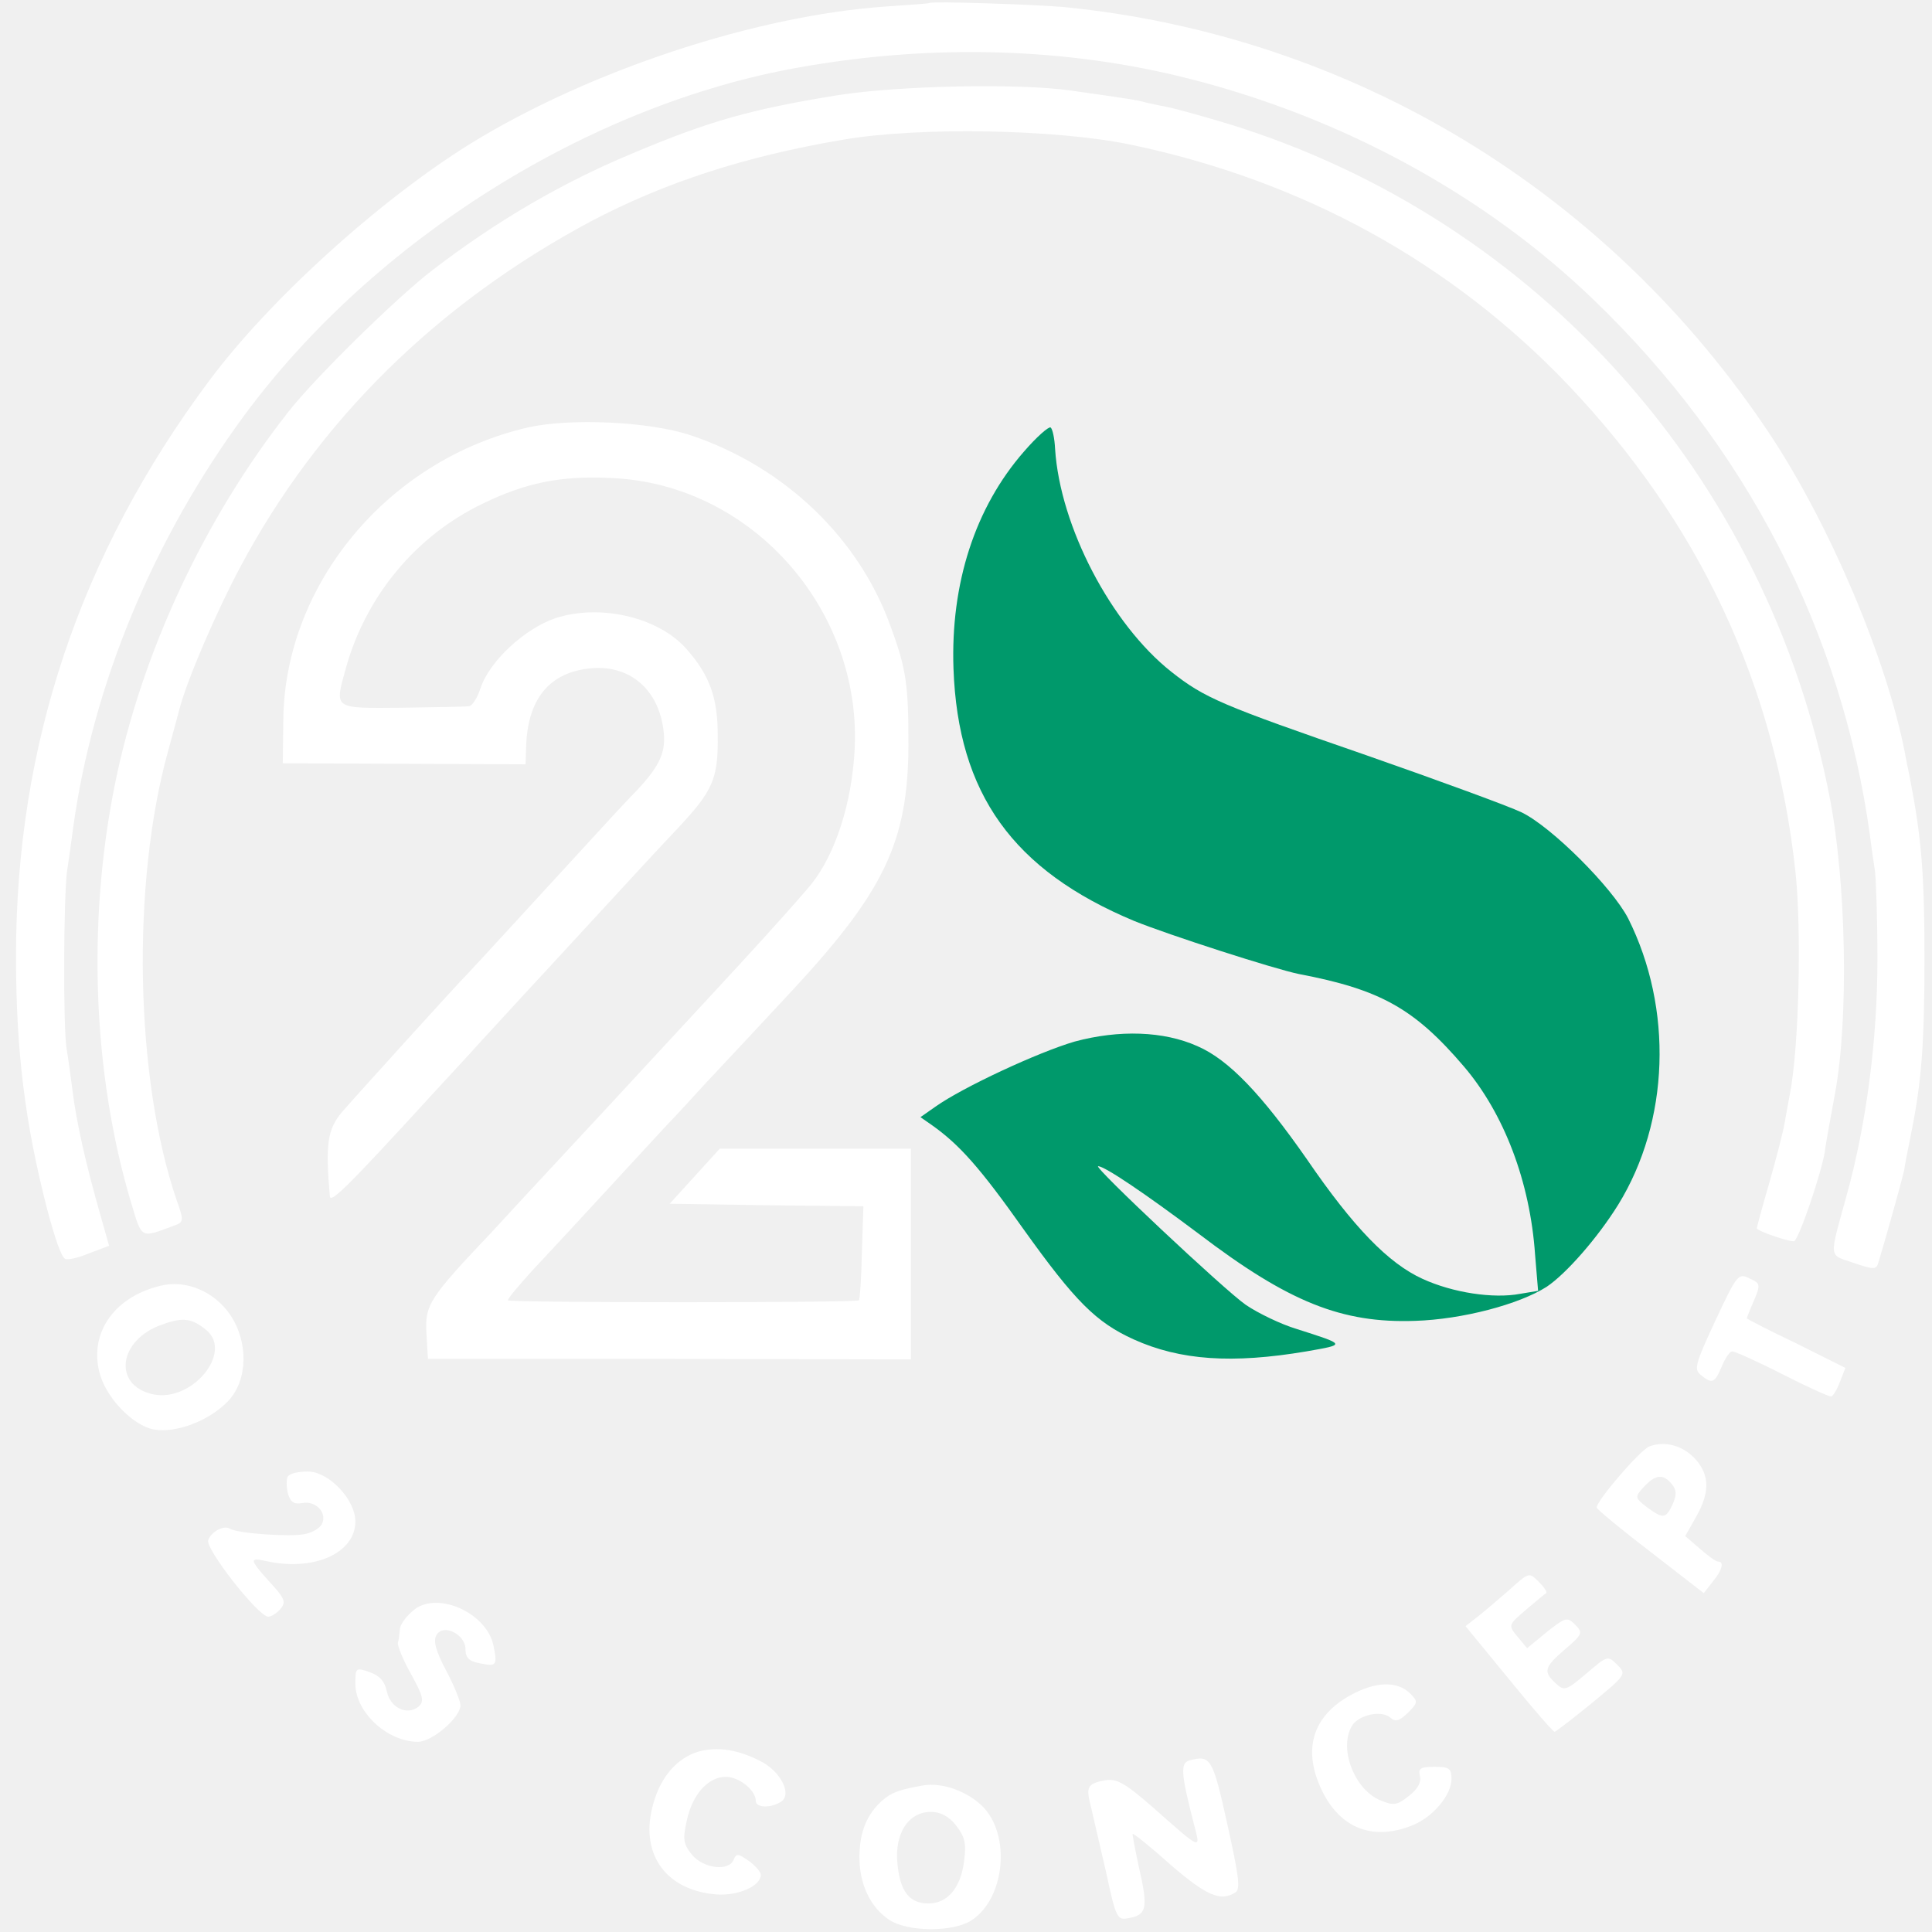
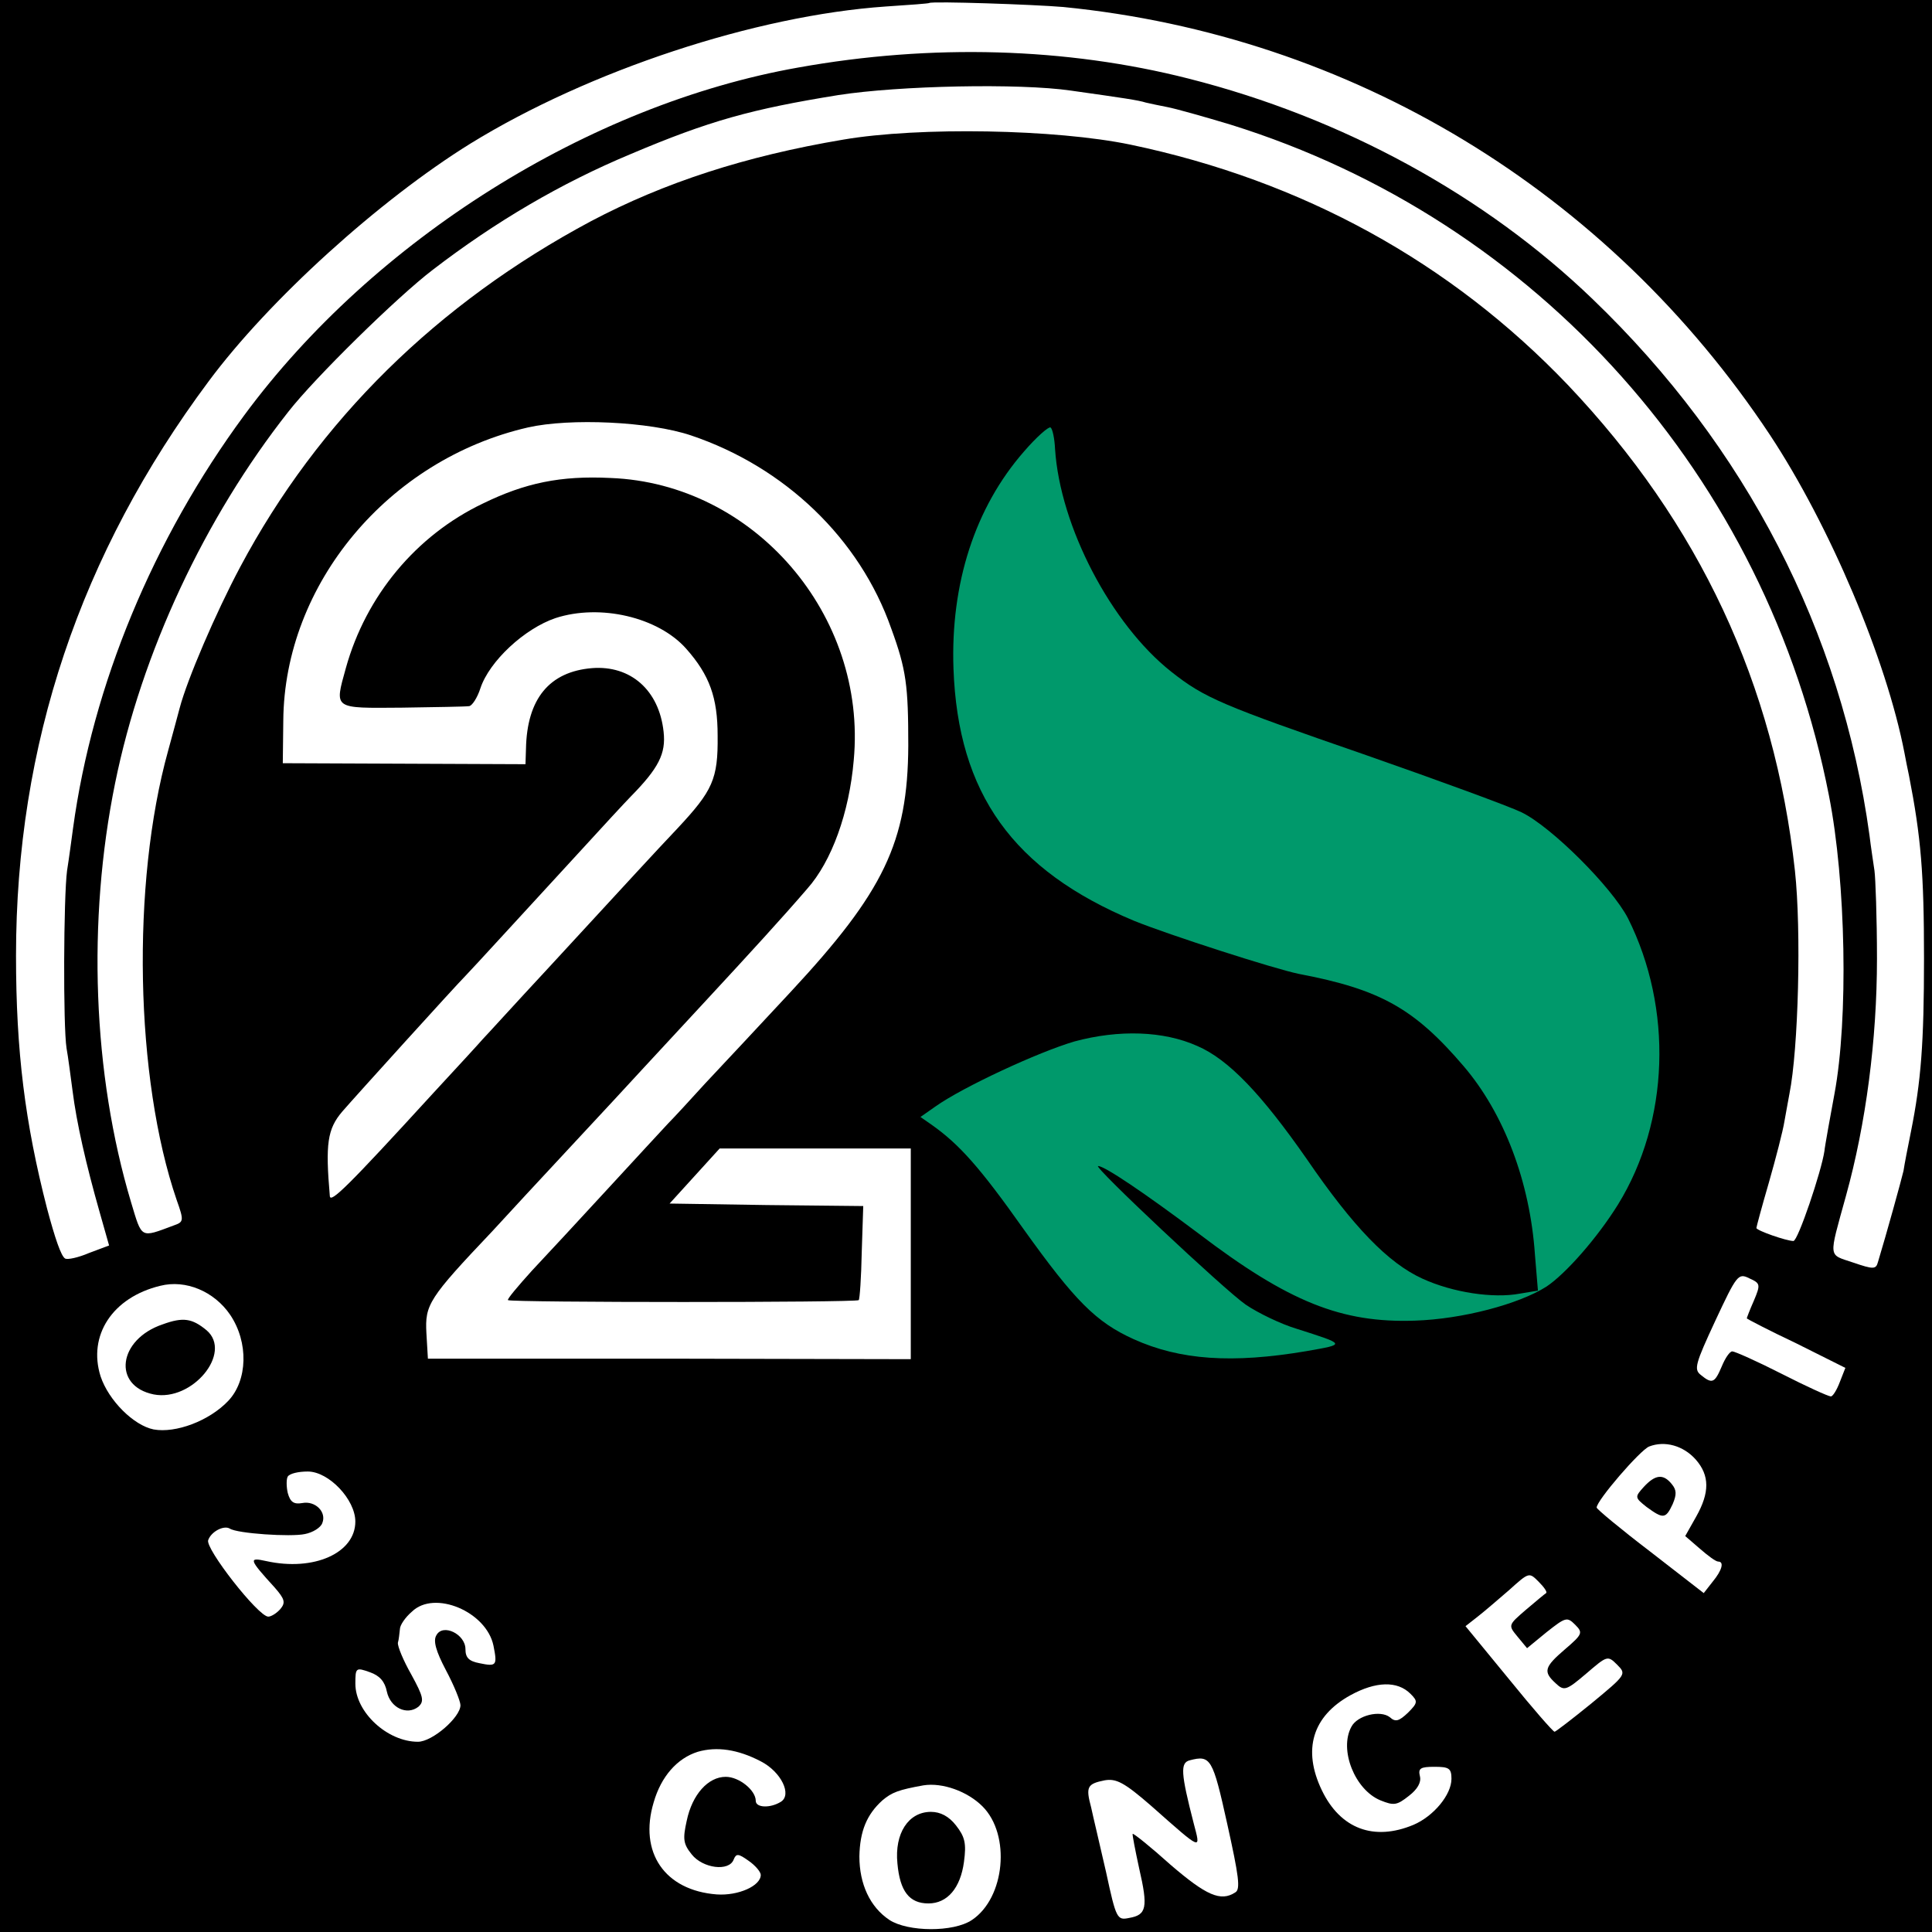
- <svg xmlns="http://www.w3.org/2000/svg" version="1.0" width="386pt" height="386pt" viewBox="0 0 386 386" preserveAspectRatio="xMidYMid meet">
-   <style>svg { background-color: black; }</style>
-   <g transform="translate(0,386) scale(0.1,-0.1)" fill="#000000" stroke="none">
-     <path fill="#ffffff" d="M1857 3854 c-1 -1 -40 -4 -87 -7 -260 -18 -593 -128 -830 -274 -182 -113 -402 -312 -523 -475 -257 -345 -385 -726 -385 -1148 0 -191 18 -334 62 -505 16 -60 28 -95 36 -100 5 -3 27 2 48 11 l40 15 -19 67 c-27 95 -46 178 -54 242 -4 30 -9 69 -12 85 -7 44 -6 302 1 355 4 25 9 63 12 85 39 286 160 578 342 825 259 351 689 621 1107 695 267 48 536 40 780 -22 308 -78 592 -233 808 -441 306 -294 497 -664 553 -1071 3 -25 8 -57 10 -71 2 -14 5 -93 5 -176 0 -161 -22 -330 -62 -474 -35 -127 -36 -116 14 -133 41 -14 46 -14 50 1 17 56 46 161 51 182 2 14 9 49 15 79 20 100 26 176 26 346 0 170 -6 242 -30 365 -3 14 -7 34 -9 45 -36 187 -150 456 -269 636 -323 487 -836 798 -1412 855 -58 5 -263 12 -268 8z" />
-     <path fill="#ffffff" d="M1675 3670 c-173 -28 -257 -51 -415 -118 -139 -58 -270 -135 -395 -231 -71 -54 -236 -216 -289 -284 -167 -212 -293 -481 -346 -742 -56 -275 -45 -581 32 -838 22 -73 18 -71 85 -46 20 7 21 9 6 51 -83 242 -91 632 -17 898 8 30 19 69 23 85 15 57 72 190 121 282 156 293 394 527 701 691 146 77 308 130 504 163 152 26 425 21 574 -10 344 -72 640 -235 874 -480 263 -277 413 -598 454 -971 13 -120 7 -356 -11 -446 -2 -12 -7 -37 -10 -55 -3 -19 -17 -73 -31 -122 -14 -48 -25 -89 -25 -91 0 -5 60 -26 74 -26 9 0 56 139 62 180 0 5 14 82 20 114 28 150 23 424 -11 596 -124 636 -582 1150 -1196 1341 -53 16 -110 32 -126 35 -15 3 -35 7 -43 9 -16 5 -44 9 -150 24 -103 15 -343 10 -465 -9z" />
-     <path fill="#ffffff" d="M1055 3006 c-279 -64 -487 -313 -489 -586 l-1 -85 243 -1 242 -1 1 31 c2 100 47 154 132 161 77 6 134 -44 143 -127 5 -44 -10 -73 -66 -130 -8 -8 -58 -62 -110 -119 -92 -100 -210 -229 -220 -239 -19 -19 -221 -242 -246 -271 -30 -35 -34 -65 -25 -169 1 -15 35 18 206 205 50 54 95 103 100 109 6 6 64 70 130 141 177 192 207 225 259 280 70 75 81 98 80 185 0 76 -16 121 -63 174 -56 63 -172 90 -261 61 -62 -21 -132 -86 -150 -140 -6 -19 -17 -36 -23 -36 -7 -1 -67 -2 -134 -3 -138 -1 -135 -4 -112 79 40 144 140 265 274 329 84 41 155 56 255 51 287 -11 513 -274 486 -564 -9 -105 -44 -202 -93 -257 -49 -57 -114 -128 -202 -223 -53 -57 -109 -118 -125 -135 -51 -56 -240 -258 -302 -326 -128 -135 -135 -147 -132 -204 l3 -51 483 0 482 -1 0 211 0 210 -191 0 -191 0 -50 -55 -50 -55 194 -3 193 -2 -3 -92 c-1 -51 -4 -94 -6 -96 -5 -5 -696 -5 -701 0 -2 2 20 28 48 59 29 31 97 104 152 164 55 60 109 118 120 130 11 11 45 48 75 81 30 32 107 114 170 182 186 200 234 299 235 492 0 120 -4 152 -34 234 -63 180 -213 323 -400 386 -83 28 -242 35 -326 16z" />
-     <path fill="#00996B" d="M2046 2958 c-98 -112 -147 -264 -141 -434 9 -250 119 -403 361 -504 69 -28 280 -96 329 -106 163 -31 231 -69 330 -185 80 -94 132 -230 142 -376 l6 -72 -36 -6 c-53 -10 -134 2 -195 30 -68 31 -138 103 -231 239 -90 129 -156 199 -219 226 -67 30 -156 33 -245 9 -72 -21 -223 -91 -278 -130 l-30 -21 23 -16 c55 -39 96 -85 183 -208 103 -144 145 -186 220 -220 93 -42 197 -49 345 -24 80 14 80 13 -20 45 -30 9 -76 31 -101 48 -42 29 -306 277 -295 277 13 0 93 -54 201 -135 180 -137 286 -179 432 -174 95 3 208 33 263 68 39 26 102 98 143 164 103 167 110 392 20 572 -32 62 -153 183 -213 212 -25 12 -164 63 -310 114 -289 100 -323 114 -390 167 -120 95 -222 290 -232 445 -1 21 -5 40 -9 43 -4 2 -28 -19 -53 -48z" />
-     <path fill="#ffffff" d="M3427 1221 c-40 -86 -43 -97 -29 -108 23 -19 28 -16 42 17 7 17 16 30 21 30 5 0 50 -20 99 -45 49 -25 93 -45 98 -45 4 0 12 13 18 29 l11 28 -98 49 c-55 26 -99 49 -99 50 0 1 6 17 14 35 14 33 13 35 -9 45 -22 11 -25 7 -68 -85z" />
-     <path fill="#ffffff" d="M320 1291 c-95 -23 -145 -99 -119 -181 16 -48 66 -98 106 -106 44 -8 111 17 149 57 39 41 41 117 4 172 -32 47 -89 71 -140 58z m93 -89 c52 -45 -29 -143 -106 -128 -83 17 -71 110 18 140 41 15 59 12 88 -12z" />
-     <path fill="#ffffff" d="M3295 970 c-18 -7 -105 -108 -105 -122 0 -3 48 -43 107 -88 l107 -83 18 23 c19 23 23 40 11 40 -5 0 -21 12 -37 26 l-29 25 22 39 c27 48 27 82 -1 114 -25 28 -62 38 -93 26z m45 -75 c10 -12 10 -21 2 -40 -14 -30 -19 -30 -52 -6 -24 19 -24 20 -6 40 23 25 39 27 56 6z" />
-     <path fill="#ffffff" d="M575 910 c-3 -5 -3 -20 0 -33 5 -18 12 -23 29 -20 26 5 49 -18 40 -40 -3 -9 -19 -19 -35 -22 -28 -6 -135 1 -150 11 -12 7 -37 -6 -43 -23 -7 -16 100 -153 120 -153 6 0 17 7 24 15 11 13 9 20 -11 43 -52 57 -53 61 -17 53 95 -21 178 16 178 79 0 44 -53 100 -95 100 -19 0 -36 -4 -40 -10z" />
-     <path fill="#ffffff" d="M3015 683 c-22 -19 -51 -44 -64 -54 l-23 -18 87 -106 c47 -58 88 -105 91 -105 2 0 36 26 74 57 69 57 70 58 51 77 -19 19 -20 18 -62 -18 -40 -34 -44 -35 -61 -19 -25 23 -23 32 19 68 35 30 36 33 20 49 -16 16 -19 15 -57 -15 l-39 -32 -19 23 c-19 23 -19 23 17 54 20 17 38 32 40 33 3 2 -4 12 -15 23 -19 19 -19 19 -59 -17z" />
-     <path fill="#ffffff" d="M823 640 c-13 -11 -24 -27 -24 -35 -1 -8 -2 -21 -4 -27 -1 -7 11 -36 27 -64 24 -44 26 -53 14 -64 -23 -18 -56 -2 -63 30 -4 20 -14 32 -34 39 -28 10 -29 9 -29 -23 0 -57 64 -116 125 -116 29 0 85 49 85 73 0 8 -13 40 -29 70 -20 38 -26 59 -19 70 13 24 58 2 58 -28 0 -17 7 -24 28 -28 34 -7 36 -5 28 35 -14 68 -118 112 -163 68z" />
-     <path fill="#ffffff" d="M2698 473 c-76 -42 -96 -109 -57 -190 37 -77 104 -102 183 -69 40 17 76 60 76 92 0 21 -5 24 -34 24 -28 0 -33 -3 -29 -19 3 -12 -5 -26 -22 -39 -24 -19 -30 -20 -57 -9 -51 21 -83 101 -58 147 12 23 58 34 77 19 11 -10 18 -8 36 9 20 20 20 23 5 38 -26 26 -69 25 -120 -3z" />
-     <path fill="#ffffff" d="M1394 360 c-41 -13 -73 -49 -88 -101 -30 -100 22 -176 126 -184 43 -3 88 17 88 39 0 6 -11 19 -24 28 -21 15 -25 15 -30 3 -9 -25 -62 -18 -84 10 -17 21 -18 31 -10 67 11 53 43 88 78 88 27 0 60 -27 60 -48 0 -14 29 -15 50 -2 23 14 1 60 -40 81 -46 24 -88 30 -126 19z" />
-     <path fill="#ffffff" d="M2377 343 c-19 -5 -18 -25 8 -126 14 -54 19 -57 -85 35 -54 47 -70 55 -93 51 -35 -7 -38 -13 -27 -54 4 -19 18 -77 30 -130 20 -93 22 -96 46 -91 35 6 38 21 20 99 -8 37 -14 68 -13 69 1 2 36 -26 76 -62 71 -61 100 -74 129 -55 11 6 7 33 -16 137 -29 131 -33 138 -75 127z" />
-     <path fill="#ffffff" d="M1845 293 c-50 -9 -63 -14 -82 -30 -31 -28 -45 -61 -46 -112 0 -55 21 -101 60 -127 37 -24 128 -25 165 0 66 44 78 170 21 227 -30 30 -80 48 -118 42z m65 -80 c18 -23 21 -36 16 -73 -7 -52 -33 -83 -71 -83 -38 0 -57 24 -62 80 -6 60 22 103 67 103 19 0 36 -9 50 -27z" />
+ <svg xmlns="http://www.w3.org/2000/svg" version="1.1" width="1000" height="1000" viewBox="0 0 1000 1000" xml:space="preserve">
+   <defs>
+ </defs>
+   <rect x="0" y="0" width="100%" height="100%" fill="#000000" />
+   <g transform="matrix(1.943 0 0 1.943 499.9987 499.9987)" id="97475">
+     <g style="" vector-effect="non-scaling-stroke">
+       <g transform="matrix(0.1333 0 0 -0.1333 1.0698 -88.1626)">
+         <path style="stroke: none; stroke-width: 1; stroke-dasharray: none; stroke-linecap: butt; stroke-dashoffset: 0; stroke-linejoin: miter; stroke-miterlimit: 4; is-custom-font: none; font-file-url: none; fill: rgb(255,255,255); fill-rule: nonzero; opacity: 1;" transform=" translate(-1938.5, -2590.903)" d="M 1857 3854 c -1 -1 -40 -4 -87 -7 c -260 -18 -593 -128 -830 -274 c -182 -113 -402 -312 -523 -475 c -257 -345 -385 -726 -385 -1148 c 0 -191 18 -334 62 -505 c 16 -60 28 -95 36 -100 c 5 -3 27 2 48 11 l 40 15 l -19 67 c -27 95 -46 178 -54 242 c -4 30 -9 69 -12 85 c -7 44 -6 302 1 355 c 4 25 9 63 12 85 c 39 286 160 578 342 825 c 259 351 689 621 1107 695 c 267 48 536 40 780 -22 c 308 -78 592 -233 808 -441 c 306 -294 497 -664 553 -1071 c 3 -25 8 -57 10 -71 c 2 -14 5 -93 5 -176 c 0 -161 -22 -330 -62 -474 c -35 -127 -36 -116 14 -133 c 41 -14 46 -14 50 1 c 17 56 46 161 51 182 c 2 14 9 49 15 79 c 20 100 26 176 26 346 c 0 170 -6 242 -30 365 c -3 14 -7 34 -9 45 c -36 187 -150 456 -269 636 c -323 487 -836 798 -1412 855 c -58 5 -263 12 -268 8 z" stroke-linecap="round" />
+       </g>
+       <g transform="matrix(0.1333 0 0 -0.1333 1.2057 -80.5574)">
+         <path style="stroke: none; stroke-width: 1; stroke-dasharray: none; stroke-linecap: butt; stroke-dashoffset: 0; stroke-linejoin: miter; stroke-miterlimit: 4; is-custom-font: none; font-file-url: none; fill: rgb(255,255,255); fill-rule: nonzero; opacity: 1;" transform=" translate(-1939.479, -2533.892)" d="M 1675 3670 c -173 -28 -257 -51 -415 -118 c -139 -58 -270 -135 -395 -231 c -71 -54 -236 -216 -289 -284 c -167 -212 -293 -481 -346 -742 c -56 -275 -45 -581 32 -838 c 22 -73 18 -71 85 -46 c 20 7 21 9 6 51 c -83 242 -91 632 -17 898 c 8 30 19 69 23 85 c 15 57 72 190 121 282 c 156 293 394 527 701 691 c 146 77 308 130 504 163 c 152 26 425 21 574 -10 c 344 -72 640 -235 874 -480 c 263 -277 413 -598 454 -971 c 13 -120 7 -356 -11 -446 c -2 -12 -7 -37 -10 -55 c -3 -19 -17 -73 -31 -122 c -14 -48 -25 -89 -25 -91 c 0 -5 60 -26 74 -26 c 9 0 56 139 62 180 c 0 5 14 82 20 114 c 28 150 23 424 -11 596 c -124 636 -582 1150 -1196 1341 c -53 16 -110 32 -126 35 c -15 3 -35 7 -43 9 c -16 5 -44 9 -150 24 c -103 15 -343 10 -465 -9 z" stroke-linecap="round" />
+       </g>
+       <g transform="matrix(0.1333 0 0 -0.1333 -98.3543 -20.076)">
+         <path style="stroke: none; stroke-width: 1; stroke-dasharray: none; stroke-linecap: butt; stroke-dashoffset: 0; stroke-linejoin: miter; stroke-miterlimit: 4; is-custom-font: none; font-file-url: none; fill: rgb(255,255,255); fill-rule: nonzero; opacity: 1;" transform=" translate(-1192.5, -2080.336)" d="M 1055 3006 c -279 -64 -487 -313 -489 -586 l -1 -85 l 243 -1 l 242 -1 l 1 31 c 2 100 47 154 132 161 c 77 6 134 -44 143 -127 c 5 -44 -10 -73 -66 -130 c -8 -8 -58 -62 -110 -119 c -92 -100 -210 -229 -220 -239 c -19 -19 -221 -242 -246 -271 c -30 -35 -34 -65 -25 -169 c 1 -15 35 18 206 205 c 50 54 95 103 100 109 c 6 6 64 70 130 141 c 177 192 207 225 259 280 c 70 75 81 98 80 185 c 0 76 -16 121 -63 174 c -56 63 -172 90 -261 61 c -62 -21 -132 -86 -150 -140 c -6 -19 -17 -36 -23 -36 c -7 -1 -67 -2 -134 -3 c -138 -1 -135 -4 -112 79 c 40 144 140 265 274 329 c 84 41 155 56 255 51 c 287 -11 513 -274 486 -564 c -9 -105 -44 -202 -93 -257 c -49 -57 -114 -128 -202 -223 c -53 -57 -109 -118 -125 -135 c -51 -56 -240 -258 -302 -326 c -128 -135 -135 -147 -132 -204 l 3 -51 l 483 0 l 482 -1 l 0 211 l 0 210 l -191 0 l -191 0 l -50 -55 l -50 -55 l 194 -3 l 193 -2 l -3 -92 c -1 -51 -4 -94 -6 -96 c -5 -5 -696 -5 -701 0 c -2 2 20 28 48 59 c 29 31 97 104 152 164 c 55 60 109 118 120 130 c 11 11 45 48 75 81 c 30 32 107 114 170 182 c 186 200 234 299 235 492 c 0 120 -4 152 -34 234 c -63 180 -213 323 -400 386 c -83 28 -242 35 -326 16 z" stroke-linecap="round" />
+       </g>
+       <g transform="matrix(0.1333 0 0 -0.1333 86.2906 -19.4749)">
+         <path style="stroke: none; stroke-width: 1; stroke-dasharray: none; stroke-linecap: butt; stroke-dashoffset: 0; stroke-linejoin: miter; stroke-miterlimit: 4; is-custom-font: none; font-file-url: none; fill: rgb(0,153,107); fill-rule: nonzero; opacity: 1;" transform=" translate(-2577.365, -2075.829)" d="M 2046 2958 c -98 -112 -147 -264 -141 -434 c 9 -250 119 -403 361 -504 c 69 -28 280 -96 329 -106 c 163 -31 231 -69 330 -185 c 80 -94 132 -230 142 -376 l 6 -72 l -36 -6 c -53 -10 -134 2 -195 30 c -68 31 -138 103 -231 239 c -90 129 -156 199 -219 226 c -67 30 -156 33 -245 9 c -72 -21 -223 -91 -278 -130 l -30 -21 l 23 -16 c 55 -39 96 -85 183 -208 c 103 -144 145 -186 220 -220 c 93 -42 197 -49 345 -24 c 80 14 80 13 -20 45 c -30 9 -76 31 -101 48 c -42 29 -306 277 -295 277 c 13 0 93 -54 201 -135 c 180 -137 286 -179 432 -174 c 95 3 208 33 263 68 c 39 26 102 98 143 164 c 103 167 110 392 20 572 c -32 62 -153 183 -213 212 c -25 12 -164 63 -310 114 c -289 100 -323 114 -390 167 c -120 95 -222 290 -232 445 c -1 21 -5 40 -9 43 c -4 2 -28 -19 -53 -48 z" stroke-linecap="round" />
+       </g>
+       <g transform="matrix(0.1333 0 0 -0.1333 214.4885 98.6412)">
+         <path style="stroke: none; stroke-width: 1; stroke-dasharray: none; stroke-linecap: butt; stroke-dashoffset: 0; stroke-linejoin: miter; stroke-miterlimit: 4; is-custom-font: none; font-file-url: none; fill: rgb(255,255,255); fill-rule: nonzero; opacity: 1;" transform=" translate(-3538.701, -1190.161)" d="M 3427 1221 c -40 -86 -43 -97 -29 -108 c 23 -19 28 -16 42 17 c 7 17 16 30 21 30 c 5 0 50 -20 99 -45 c 49 -25 93 -45 98 -45 c 4 0 12 13 18 29 l 11 28 l -98 49 c -55 26 -99 49 -99 50 c 0 1 6 17 14 35 c 14 33 13 35 -9 45 c -22 11 -25 7 -68 -85 z" stroke-linecap="round" />
+       </g>
+       <g transform="matrix(0.1333 0 0 -0.1333 -211.9576 104.1939)">
+         <path style="stroke: none; stroke-width: 1; stroke-dasharray: none; stroke-linecap: butt; stroke-dashoffset: 0; stroke-linejoin: miter; stroke-miterlimit: 4; is-custom-font: none; font-file-url: none; fill: rgb(255,255,255); fill-rule: nonzero; opacity: 1;" transform=" translate(-340.3547, -1148.509)" d="M 320 1291 c -95 -23 -145 -99 -119 -181 c 16 -48 66 -98 106 -106 c 44 -8 111 17 149 57 c 39 41 41 117 4 172 c -32 47 -89 71 -140 58 z m 93 -89 c 52 -45 -29 -143 -106 -128 c -83 17 -71 110 18 140 c 41 15 59 12 88 -12 z" stroke-linecap="round" />
+       </g>
+       <g transform="matrix(0.1333 0 0 -0.1333 184.6494 147.1954)">
+         <path style="stroke: none; stroke-width: 1; stroke-dasharray: none; stroke-linecap: butt; stroke-dashoffset: 0; stroke-linejoin: miter; stroke-miterlimit: 4; is-custom-font: none; font-file-url: none; fill: rgb(255,255,255); fill-rule: nonzero; opacity: 1;" transform=" translate(-3314.902, -825.9967)" d="M 3295 970 c -18 -7 -105 -108 -105 -122 c 0 -3 48 -43 107 -88 l 107 -83 l 18 23 c 19 23 23 40 11 40 c -5 0 -21 12 -37 26 l -29 25 l 22 39 c 27 48 27 82 -1 114 c -25 28 -62 38 -93 26 z m 45 -75 c 10 -12 10 -21 2 -40 c -14 -30 -19 -30 -52 -6 c -24 19 -24 20 -6 40 c 23 25 39 27 56 6 z" stroke-linecap="round" />
+       </g>
+       <g transform="matrix(0.1333 0 0 -0.1333 -182.2935 153.9951)">
+         <path style="stroke: none; stroke-width: 1; stroke-dasharray: none; stroke-linecap: butt; stroke-dashoffset: 0; stroke-linejoin: miter; stroke-miterlimit: 4; is-custom-font: none; font-file-url: none; fill: rgb(255,255,255); fill-rule: nonzero; opacity: 1;" transform=" translate(-562.8358, -775)" d="M 575 910 c -3 -5 -3 -20 0 -33 c 5 -18 12 -23 29 -20 c 26 5 49 -18 40 -40 c -3 -9 -19 -19 -35 -22 c -28 -6 -135 1 -150 11 c -12 7 -37 -6 -43 -23 c -7 -16 100 -153 120 -153 c 6 0 17 7 24 15 c 11 13 9 20 -11 43 c -52 57 -53 61 -17 53 c 95 -21 178 16 178 79 c 0 44 -53 100 -95 100 c -19 0 -36 -4 -40 -10 z" stroke-linecap="round" />
+       </g>
+       <g transform="matrix(0.1333 0 0 -0.1333 153.9653 183.1531)">
+         <path style="stroke: none; stroke-width: 1; stroke-dasharray: none; stroke-linecap: butt; stroke-dashoffset: 0; stroke-linejoin: miter; stroke-miterlimit: 4; is-custom-font: none; font-file-url: none; fill: rgb(255,255,255); fill-rule: nonzero; opacity: 1;" transform=" translate(-3084.779, -556.3129)" d="M 3015 683 c -22 -19 -51 -44 -64 -54 l -23 -18 l 87 -106 c 47 -58 88 -105 91 -105 c 2 0 36 26 74 57 c 69 57 70 58 51 77 c -19 19 -20 18 -62 -18 c -40 -34 -44 -35 -61 -19 c -25 23 -23 32 19 68 c 35 30 36 33 20 49 c -16 16 -19 15 -57 -15 l -39 -32 l -19 23 c -19 23 -19 23 17 54 c 20 17 38 32 40 33 c 3 2 -4 12 -15 23 c -19 19 -19 19 -59 -17 z" stroke-linecap="round" />
+       </g>
+       <g transform="matrix(0.1333 0 0 -0.1333 -144.0109 188.1508)">
+         <path style="stroke: none; stroke-width: 1; stroke-dasharray: none; stroke-linecap: butt; stroke-dashoffset: 0; stroke-linejoin: miter; stroke-miterlimit: 4; is-custom-font: none; font-file-url: none; fill: rgb(255,255,255); fill-rule: nonzero; opacity: 1;" transform=" translate(-849.953, -518.834)" d="M 823 640 c -13 -11 -24 -27 -24 -35 c -1 -8 -2 -21 -4 -27 c -1 -7 11 -36 27 -64 c 24 -44 26 -53 14 -64 c -23 -18 -56 -2 -63 30 c -4 20 -14 32 -34 39 c -28 10 -29 9 -29 -23 c 0 -57 64 -116 125 -116 c 29 0 85 49 85 73 c 0 8 -13 40 -29 70 c -20 38 -26 59 -19 70 c 13 24 58 2 58 -28 c 0 -17 7 -24 28 -28 c 34 -7 36 -5 28 35 c -14 68 -118 112 -163 68 z" stroke-linecap="round" />
+       </g>
+       <g transform="matrix(0.1333 0 0 -0.1333 110.7657 211.0248)">
+         <path style="stroke: none; stroke-width: 1; stroke-dasharray: none; stroke-linecap: butt; stroke-dashoffset: 0; stroke-linejoin: miter; stroke-miterlimit: 4; is-custom-font: none; font-file-url: none; fill: rgb(255,255,255); fill-rule: nonzero; opacity: 1;" transform=" translate(-2760.778, -347.2773)" d="M 2698 473 c -76 -42 -96 -109 -57 -190 c 37 -77 104 -102 183 -69 c 40 17 76 60 76 92 c 0 21 -5 24 -34 24 c -28 0 -33 -3 -29 -19 c 3 -12 -5 -26 -22 -39 c -24 -19 -30 -20 -57 -9 c -51 21 -83 101 -58 147 c 12 23 58 34 77 19 c 11 -10 18 -8 36 9 c 20 20 20 23 5 38 c -26 26 -69 25 -120 -3 z" stroke-linecap="round" />
+       </g>
+       <g transform="matrix(0.1333 0 0 -0.1333 -66.2124 227.9948)">
+         <path style="stroke: none; stroke-width: 1; stroke-dasharray: none; stroke-linecap: butt; stroke-dashoffset: 0; stroke-linejoin: miter; stroke-miterlimit: 4; is-custom-font: none; font-file-url: none; fill: rgb(255,255,255); fill-rule: nonzero; opacity: 1;" transform=" translate(-1433.441, -220.0026)" d="M 1394 360 c -41 -13 -73 -49 -88 -101 c -30 -100 22 -176 126 -184 c 43 -3 88 17 88 39 c 0 6 -11 19 -24 28 c -21 15 -25 15 -30 3 c -9 -25 -62 -18 -84 10 c -17 21 -18 31 -10 67 c 11 53 43 88 78 88 c 27 0 60 -27 60 -48 c 0 -14 29 -15 50 -2 c 23 14 1 60 -40 81 c -46 24 -88 30 -126 19 z" stroke-linecap="round" />
+       </g>
+       <g transform="matrix(0.1333 0 0 -0.1333 52.5414 232.4519)">
+         <path style="stroke: none; stroke-width: 1; stroke-dasharray: none; stroke-linecap: butt; stroke-dashoffset: 0; stroke-linejoin: miter; stroke-miterlimit: 4; is-custom-font: none; font-file-url: none; fill: rgb(255,255,255); fill-rule: nonzero; opacity: 1;" transform=" translate(-2324.098, -186.571)" d="M 2377 343 c -19 -5 -18 -25 8 -126 c 14 -54 19 -57 -85 35 c -54 47 -70 55 -93 51 c -35 -7 -38 -13 -27 -54 c 4 -19 18 -77 30 -130 c 20 -93 22 -96 46 -91 c 35 6 38 21 20 99 c -8 37 -14 68 -13 69 c 1 2 36 -26 76 -62 c 71 -61 100 -74 129 -55 c 11 6 7 33 -16 137 c -29 131 -33 138 -75 127 z" stroke-linecap="round" />
+       </g>
+       <g transform="matrix(0.1333 0 0 -0.1333 -9.5747 237.3436)">
+         <path style="stroke: none; stroke-width: 1; stroke-dasharray: none; stroke-linecap: butt; stroke-dashoffset: 0; stroke-linejoin: miter; stroke-miterlimit: 4; is-custom-font: none; font-file-url: none; fill: rgb(255,255,255); fill-rule: nonzero; opacity: 1;" transform=" translate(-1858.225, -149.8863)" d="M 1845 293 c -50 -9 -63 -14 -82 -30 c -31 -28 -45 -61 -46 -112 c 0 -55 21 -101 60 -127 c 37 -24 128 -25 165 0 c 66 44 78 170 21 227 c -30 30 -80 48 -118 42 z m 65 -80 c 18 -23 21 -36 16 -73 c -7 -52 -33 -83 -71 -83 c -38 0 -57 24 -62 80 c -6 60 22 103 67 103 c 19 0 36 -9 50 -27 z" stroke-linecap="round" />
+       </g>
+     </g>
  </g>
</svg>
